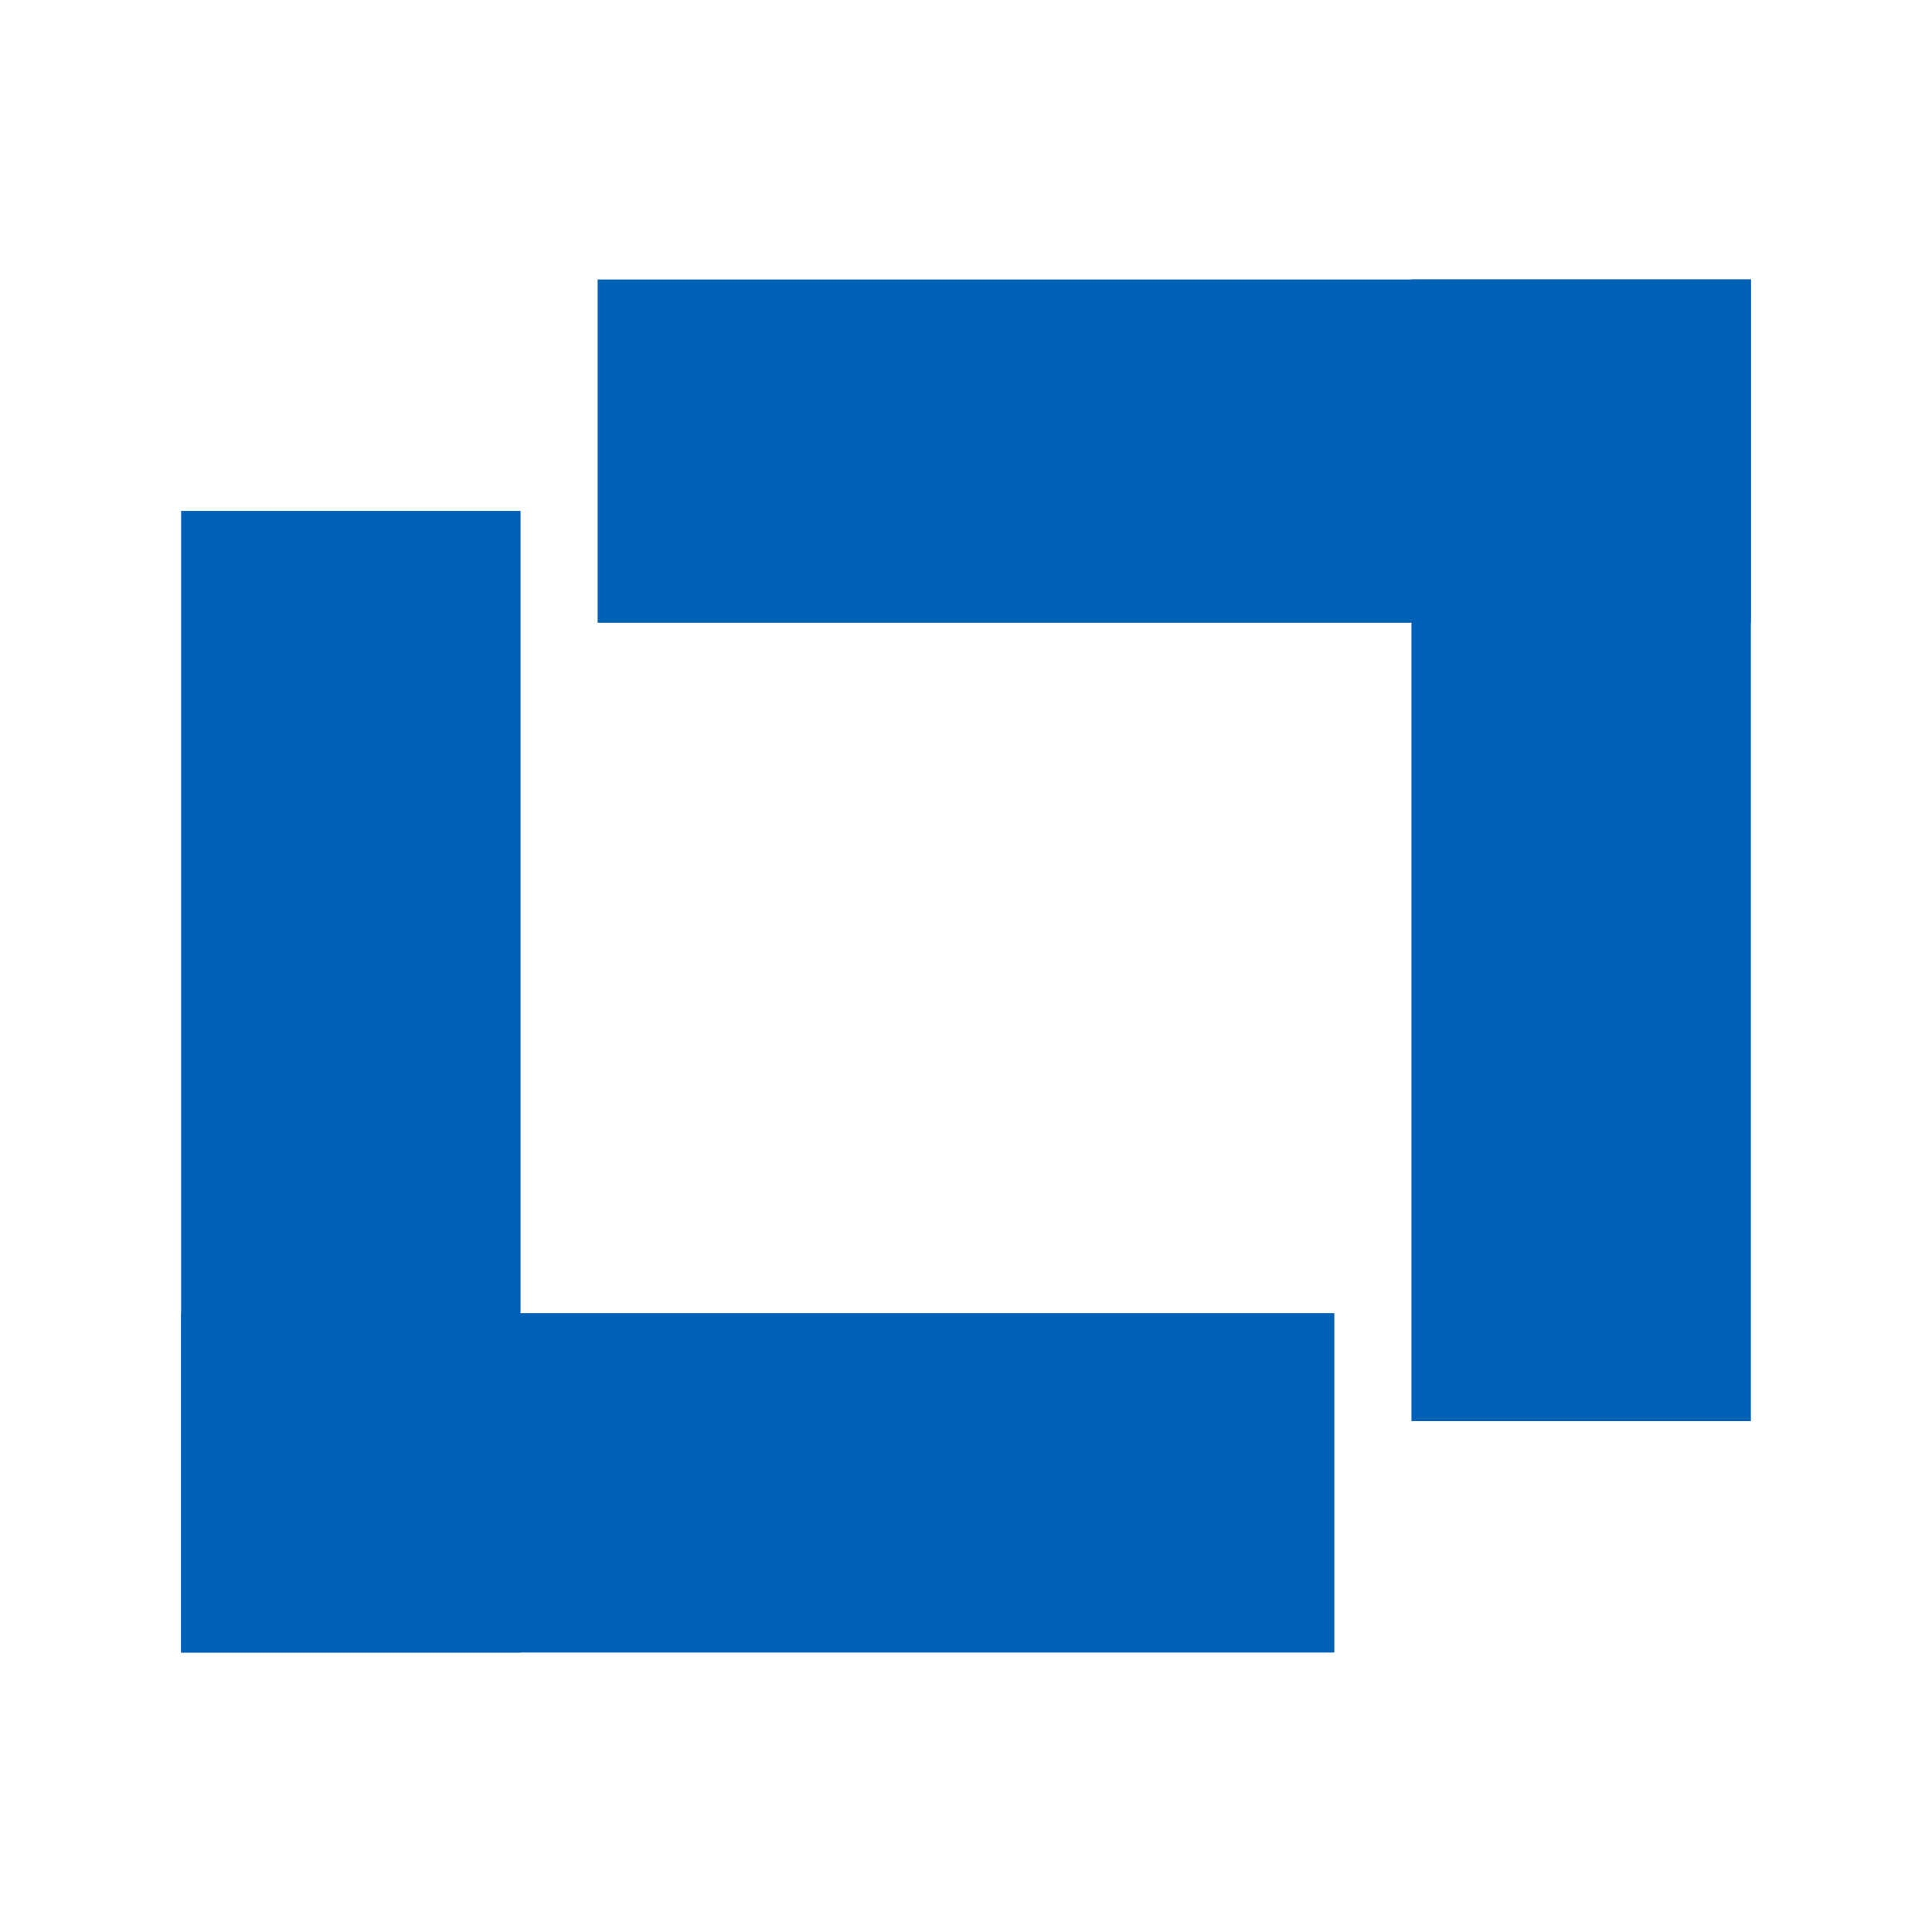
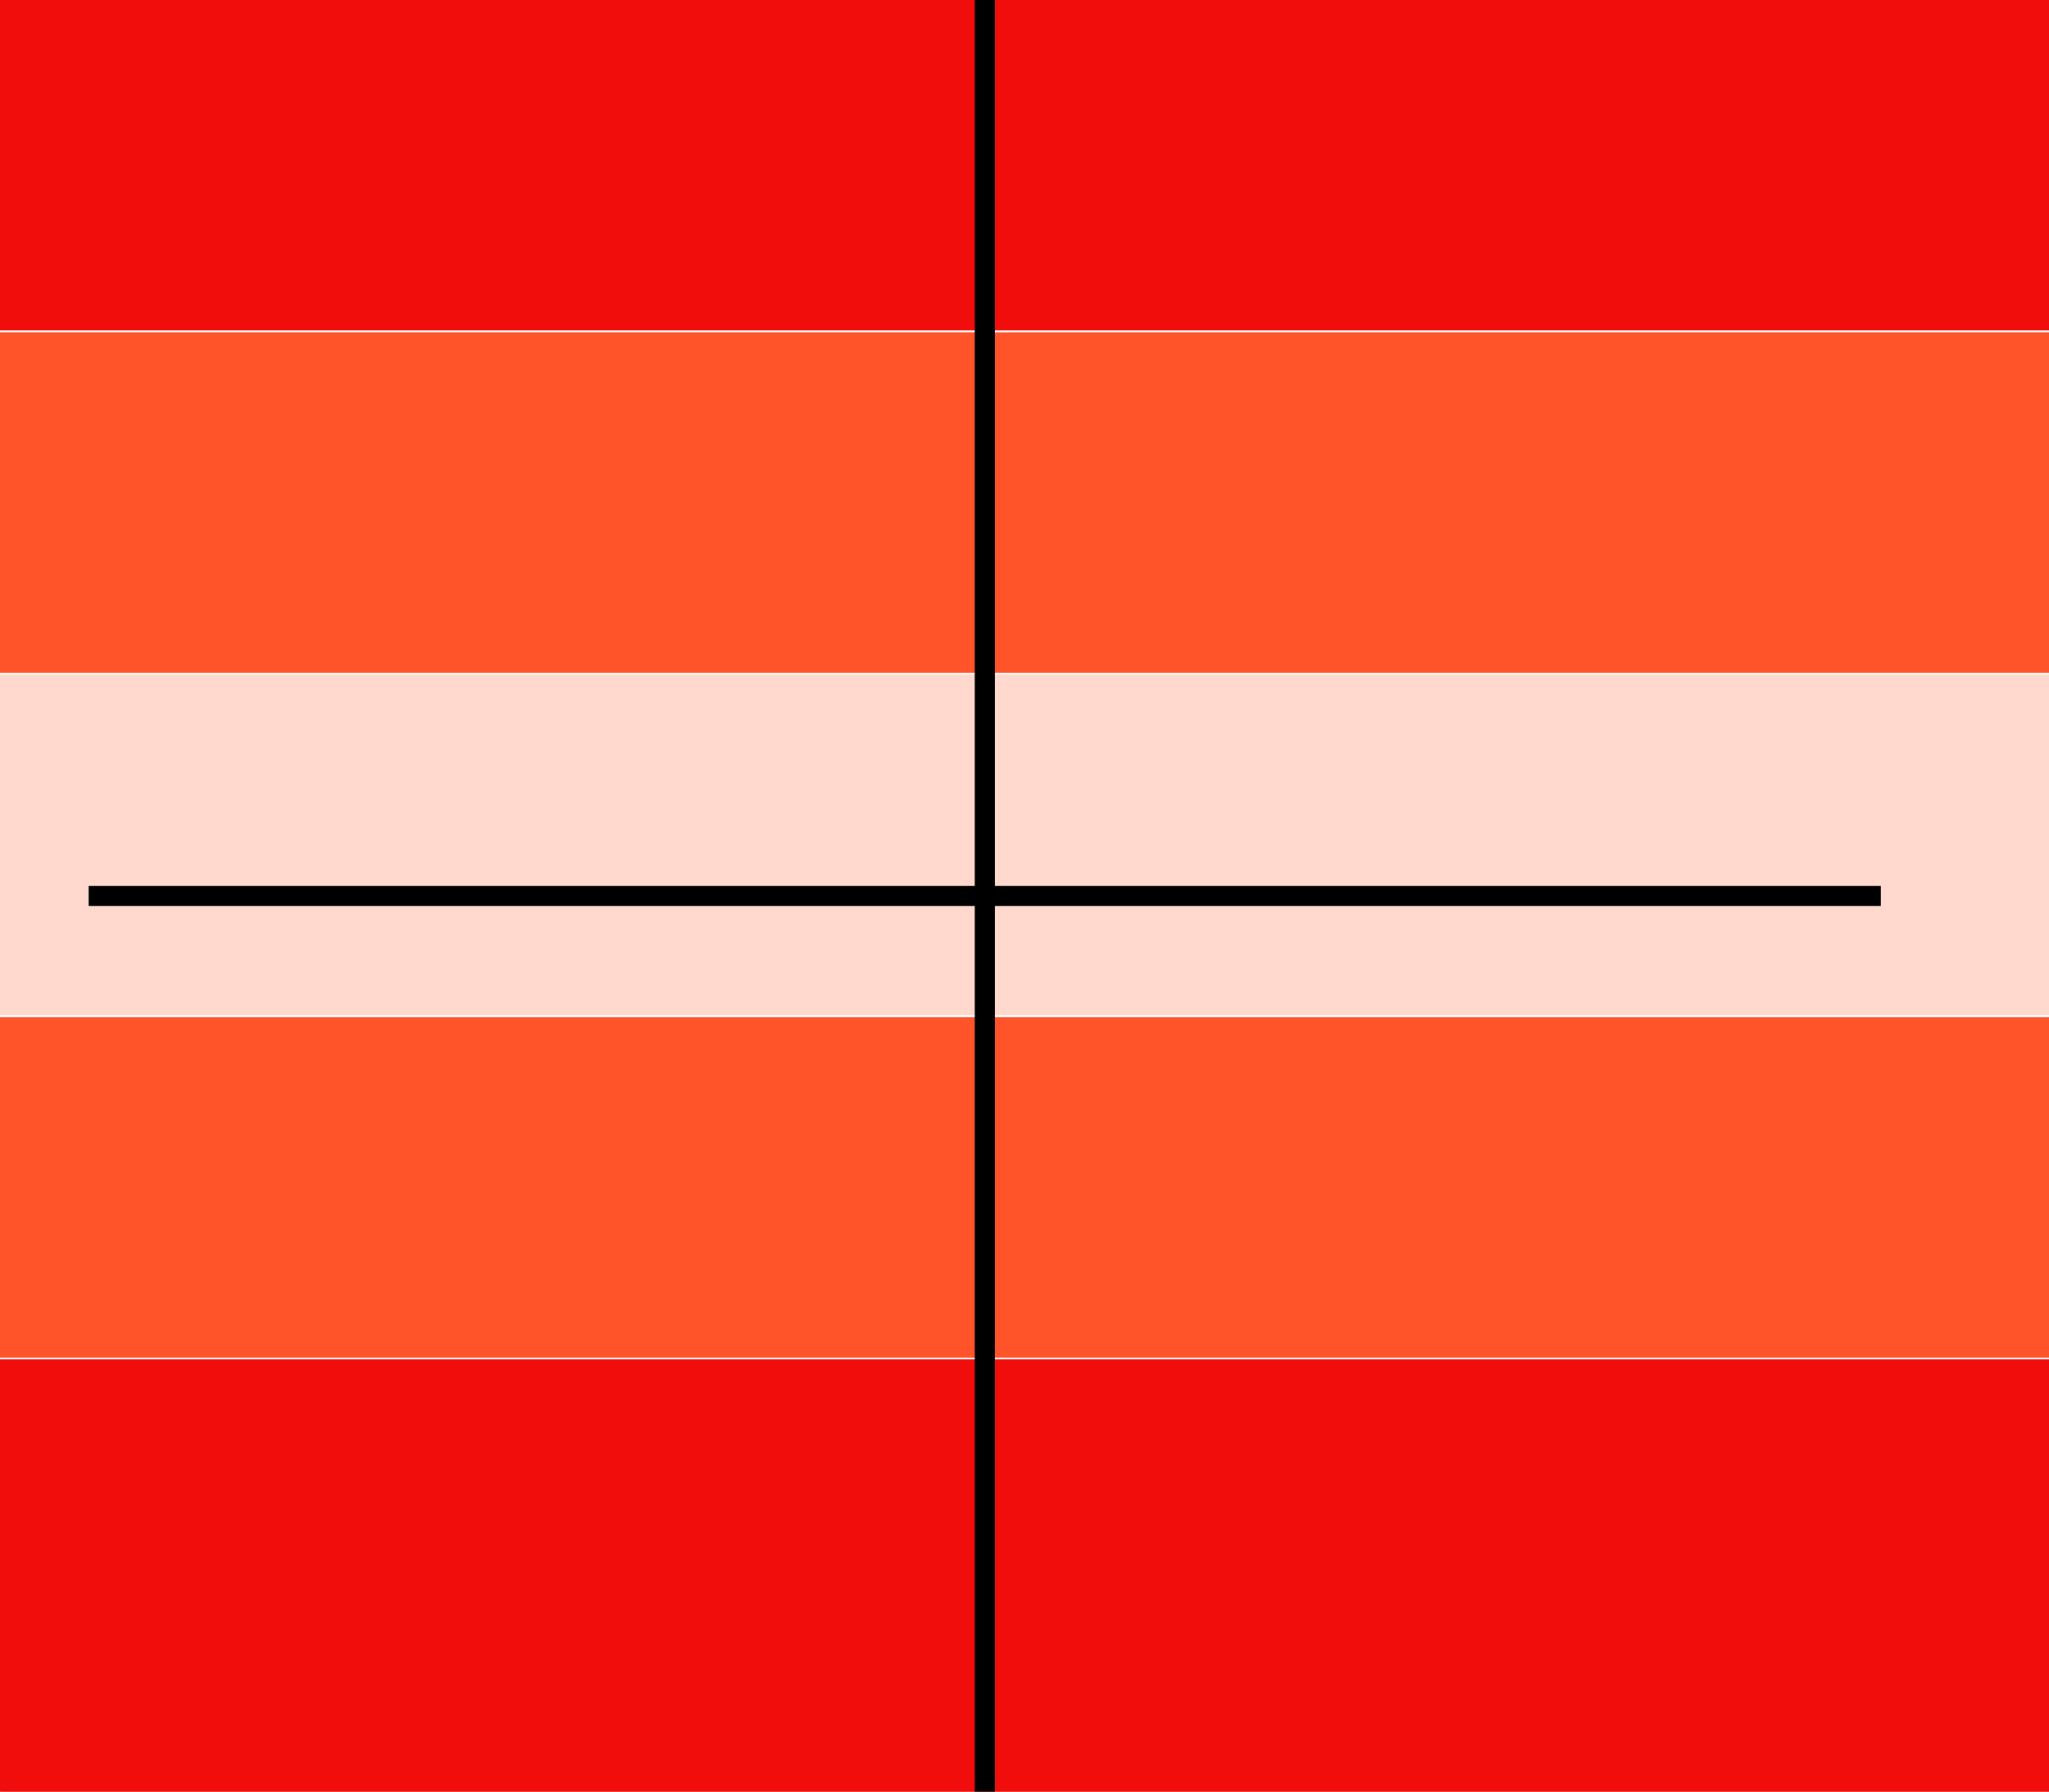
- <svg xmlns="http://www.w3.org/2000/svg" width="32" height="32" viewBox="0 0 32 32">
-   <g fill="#0161B6" transform="translate(3 4.629) scale(0.063882)">
-     <rect x="0" y="60" width="88" height="296" />
-     <rect x="0" y="268" width="299" height="88" />
-     <rect x="108" y="0" width="299" height="89" />
-     <rect x="319" y="0" width="88" height="296" />
+ <svg xmlns="http://www.w3.org/2000/svg" xmlns:ns1="http://xml.openoffice.org/svg/export" version="1.2" width="107.69mm" height="94.19mm" viewBox="0 0 10769 9419" preserveAspectRatio="xMidYMid" fill-rule="evenodd" stroke-width="28.222" stroke-linejoin="round" xml:space="preserve">
+   <defs class="ClipPathGroup">
+     <clipPath id="presentation_clip_path" clipPathUnits="userSpaceOnUse">
+       <rect x="0" y="0" width="10769" height="9419" />
+     </clipPath>
+     <clipPath id="presentation_clip_path_shrink" clipPathUnits="userSpaceOnUse">
+       <rect x="10" y="9" width="10748" height="9401" />
+     </clipPath>
+   </defs>
+   <defs class="TextShapeIndex">
+     <g ns1:slide="id1" ns1:id-list="id3 id4 id5 id6 id7 id8 id9" />
+   </defs>
+   <defs class="EmbeddedBulletChars">
+     <g id="bullet-char-template-57356" transform="scale(0.0004882812,-0.0004882812)">
+       <path d="M 580,1141 L 1163,571 580,0 -4,571 580,1141 Z" />
+     </g>
+     <g id="bullet-char-template-57354" transform="scale(0.0004882812,-0.0004882812)">
+       <path d="M 8,1128 L 1137,1128 1137,0 8,0 8,1128 Z" />
+     </g>
+     <g id="bullet-char-template-10146" transform="scale(0.0004882812,-0.0004882812)">
+       <path d="M 174,0 L 602,739 174,1481 1456,739 174,0 Z M 1358,739 L 309,1346 659,739 1358,739 Z" />
+     </g>
+     <g id="bullet-char-template-10132" transform="scale(0.0004882812,-0.0004882812)">
+       <path d="M 2015,739 L 1276,0 717,0 1260,543 174,543 174,936 1260,936 717,1481 1274,1481 2015,739 Z" />
+     </g>
+     <g id="bullet-char-template-10007" transform="scale(0.0004882812,-0.0004882812)">
+       <path d="M 0,-2 C -7,14 -16,27 -25,37 L 356,567 C 262,823 215,952 215,954 215,979 228,992 255,992 264,992 276,990 289,987 310,991 331,999 354,1012 L 381,999 492,748 772,1049 836,1024 860,1049 C 881,1039 901,1025 922,1006 886,937 835,863 770,784 769,783 710,716 594,584 L 774,223 C 774,196 753,168 711,139 L 727,119 C 717,90 699,76 672,76 641,76 570,178 457,381 L 164,-76 C 142,-110 111,-127 72,-127 30,-127 9,-110 8,-76 1,-67 -2,-52 -2,-32 -2,-23 -1,-13 0,-2 Z" />
+     </g>
+     <g id="bullet-char-template-10004" transform="scale(0.0004882812,-0.0004882812)">
+       <path d="M 285,-33 C 182,-33 111,30 74,156 52,228 41,333 41,471 41,549 55,616 82,672 116,743 169,778 240,778 293,778 328,747 346,684 L 369,508 C 377,444 397,411 428,410 L 1163,1116 C 1174,1127 1196,1133 1229,1133 1271,1133 1292,1118 1292,1087 L 1292,965 C 1292,929 1282,901 1262,881 L 442,47 C 390,-6 338,-33 285,-33 Z" />
+     </g>
+     <g id="bullet-char-template-9679" transform="scale(0.0004882812,-0.0004882812)">
+       <path d="M 813,0 C 632,0 489,54 383,161 276,268 223,411 223,592 223,773 276,916 383,1023 489,1130 632,1184 813,1184 992,1184 1136,1130 1245,1023 1353,916 1407,772 1407,592 1407,412 1353,268 1245,161 1136,54 992,0 813,0 Z" />
+     </g>
+     <g id="bullet-char-template-8226" transform="scale(0.0004882812,-0.0004882812)">
+       <path d="M 346,457 C 273,457 209,483 155,535 101,586 74,649 74,723 74,796 101,859 155,911 209,963 273,989 346,989 419,989 480,963 531,910 582,859 608,796 608,723 608,648 583,586 532,535 482,483 420,457 346,457 Z" />
+     </g>
+     <g id="bullet-char-template-8211" transform="scale(0.0004882812,-0.0004882812)">
+       <path d="M -4,459 L 1135,459 1135,606 -4,606 -4,459 Z" />
+     </g>
+     <g id="bullet-char-template-61548" transform="scale(0.0004882812,-0.0004882812)">
+       <path d="M 173,740 C 173,903 231,1043 346,1159 462,1274 601,1332 765,1332 928,1332 1067,1274 1183,1159 1299,1043 1357,903 1357,740 1357,577 1299,437 1183,322 1067,206 928,148 765,148 601,148 462,206 346,322 231,437 173,577 173,740 Z" />
+     </g>
+   </defs>
+   <g>
+     <g id="id2" class="Master_Slide">
+       <g id="bg-id2" class="Background" />
+       <defs>
+         <g id="bo-id2" class="BackgroundObjects" />
+       </defs>
+     </g>
+   </g>
+   <g class="SlideGroup">
+     <g>
+       <g id="container-id1">
+         <g id="id1" class="Slide" clip-path="url(#presentation_clip_path)">
+           <g class="Page">
+             <use href="#bo-id2" />
+             <g class="com.sun.star.drawing.CustomShape">
+               <g id="id3">
+                 <rect class="BoundingBox" stroke="none" fill="none" x="-54" y="-53" width="10876" height="1791" />
+                 <path fill="rgb(241,13,12)" stroke="none" d="M 5384,1684 L -1,1684 -1,0 10768,0 10768,1684 5384,1684 Z " />
+                 <path fill="none" stroke="rgb(241,13,12)" stroke-width="106" stroke-linejoin="round" d="M 5384,1684 L -1,1684 -1,0 10768,0 10768,1684 5384,1684 Z " />
+               </g>
+             </g>
+             <g class="com.sun.star.drawing.CustomShape">
+               <g id="id4">
+                 <rect class="BoundingBox" stroke="none" fill="none" x="-53" y="1747" width="10876" height="1791" />
+                 <path fill="rgb(255,84,41)" stroke="none" d="M 5385,3484 L 0,3484 0,1800 10769,1800 10769,3484 5385,3484 Z " />
+                 <path fill="none" stroke="rgb(255,84,41)" stroke-width="106" stroke-linejoin="round" d="M 5385,3484 L 0,3484 0,1800 10769,1800 10769,3484 5385,3484 Z " />
+               </g>
+             </g>
+             <g class="com.sun.star.drawing.CustomShape">
+               <g id="id5">
+                 <rect class="BoundingBox" stroke="none" fill="none" x="-52" y="3547" width="10876" height="1791" />
+                 <path fill="rgb(255,216,206)" stroke="none" d="M 5386,5284 L 1,5284 1,3600 10770,3600 10770,5284 5386,5284 Z " />
+                 <path fill="none" stroke="rgb(255,216,206)" stroke-width="106" stroke-linejoin="round" d="M 5386,5284 L 1,5284 1,3600 10770,3600 10770,5284 5386,5284 Z " />
+               </g>
+             </g>
+             <g class="com.sun.star.drawing.CustomShape">
+               <g id="id6">
+                 <rect class="BoundingBox" stroke="none" fill="none" x="-51" y="5347" width="10876" height="1791" />
+                 <path fill="rgb(255,84,41)" stroke="none" d="M 5387,7084 L 2,7084 2,5400 10771,5400 10771,7084 5387,7084 Z " />
+                 <path fill="none" stroke="rgb(255,84,41)" stroke-width="106" stroke-linejoin="round" d="M 5387,7084 L 2,7084 2,5400 10771,5400 10771,7084 5387,7084 Z " />
+               </g>
+             </g>
+             <g class="com.sun.star.drawing.CustomShape">
+               <g id="id7">
+                 <rect class="BoundingBox" stroke="none" fill="none" x="-50" y="7146" width="10876" height="2326" />
+                 <path fill="rgb(241,13,12)" stroke="none" d="M 5388,9418 L 3,9418 3,7199 10772,7199 10772,9418 5388,9418 Z " />
+                 <path fill="none" stroke="rgb(241,13,12)" stroke-width="106" stroke-linejoin="round" d="M 5388,9418 L 3,9418 3,7199 10772,7199 10772,9418 5388,9418 Z " />
+               </g>
+             </g>
+             <g class="com.sun.star.drawing.LineShape">
+               <g id="id8">
+                 <rect class="BoundingBox" stroke="none" fill="none" x="5123" y="-53" width="107" height="9526" />
+                 <path fill="none" stroke="rgb(0,0,0)" stroke-width="106" stroke-linejoin="round" d="M 5176,0 L 5176,9419 " />
+               </g>
+             </g>
+             <g class="com.sun.star.drawing.LineShape">
+               <g id="id9">
+                 <rect class="BoundingBox" stroke="none" fill="none" x="412" y="4657" width="9527" height="108" />
+                 <path fill="none" stroke="rgb(0,0,0)" stroke-width="106" stroke-linejoin="round" d="M 9885,4710 L 466,4710 " />
+               </g>
+             </g>
+           </g>
+         </g>
+       </g>
+     </g>
  </g>
</svg>
